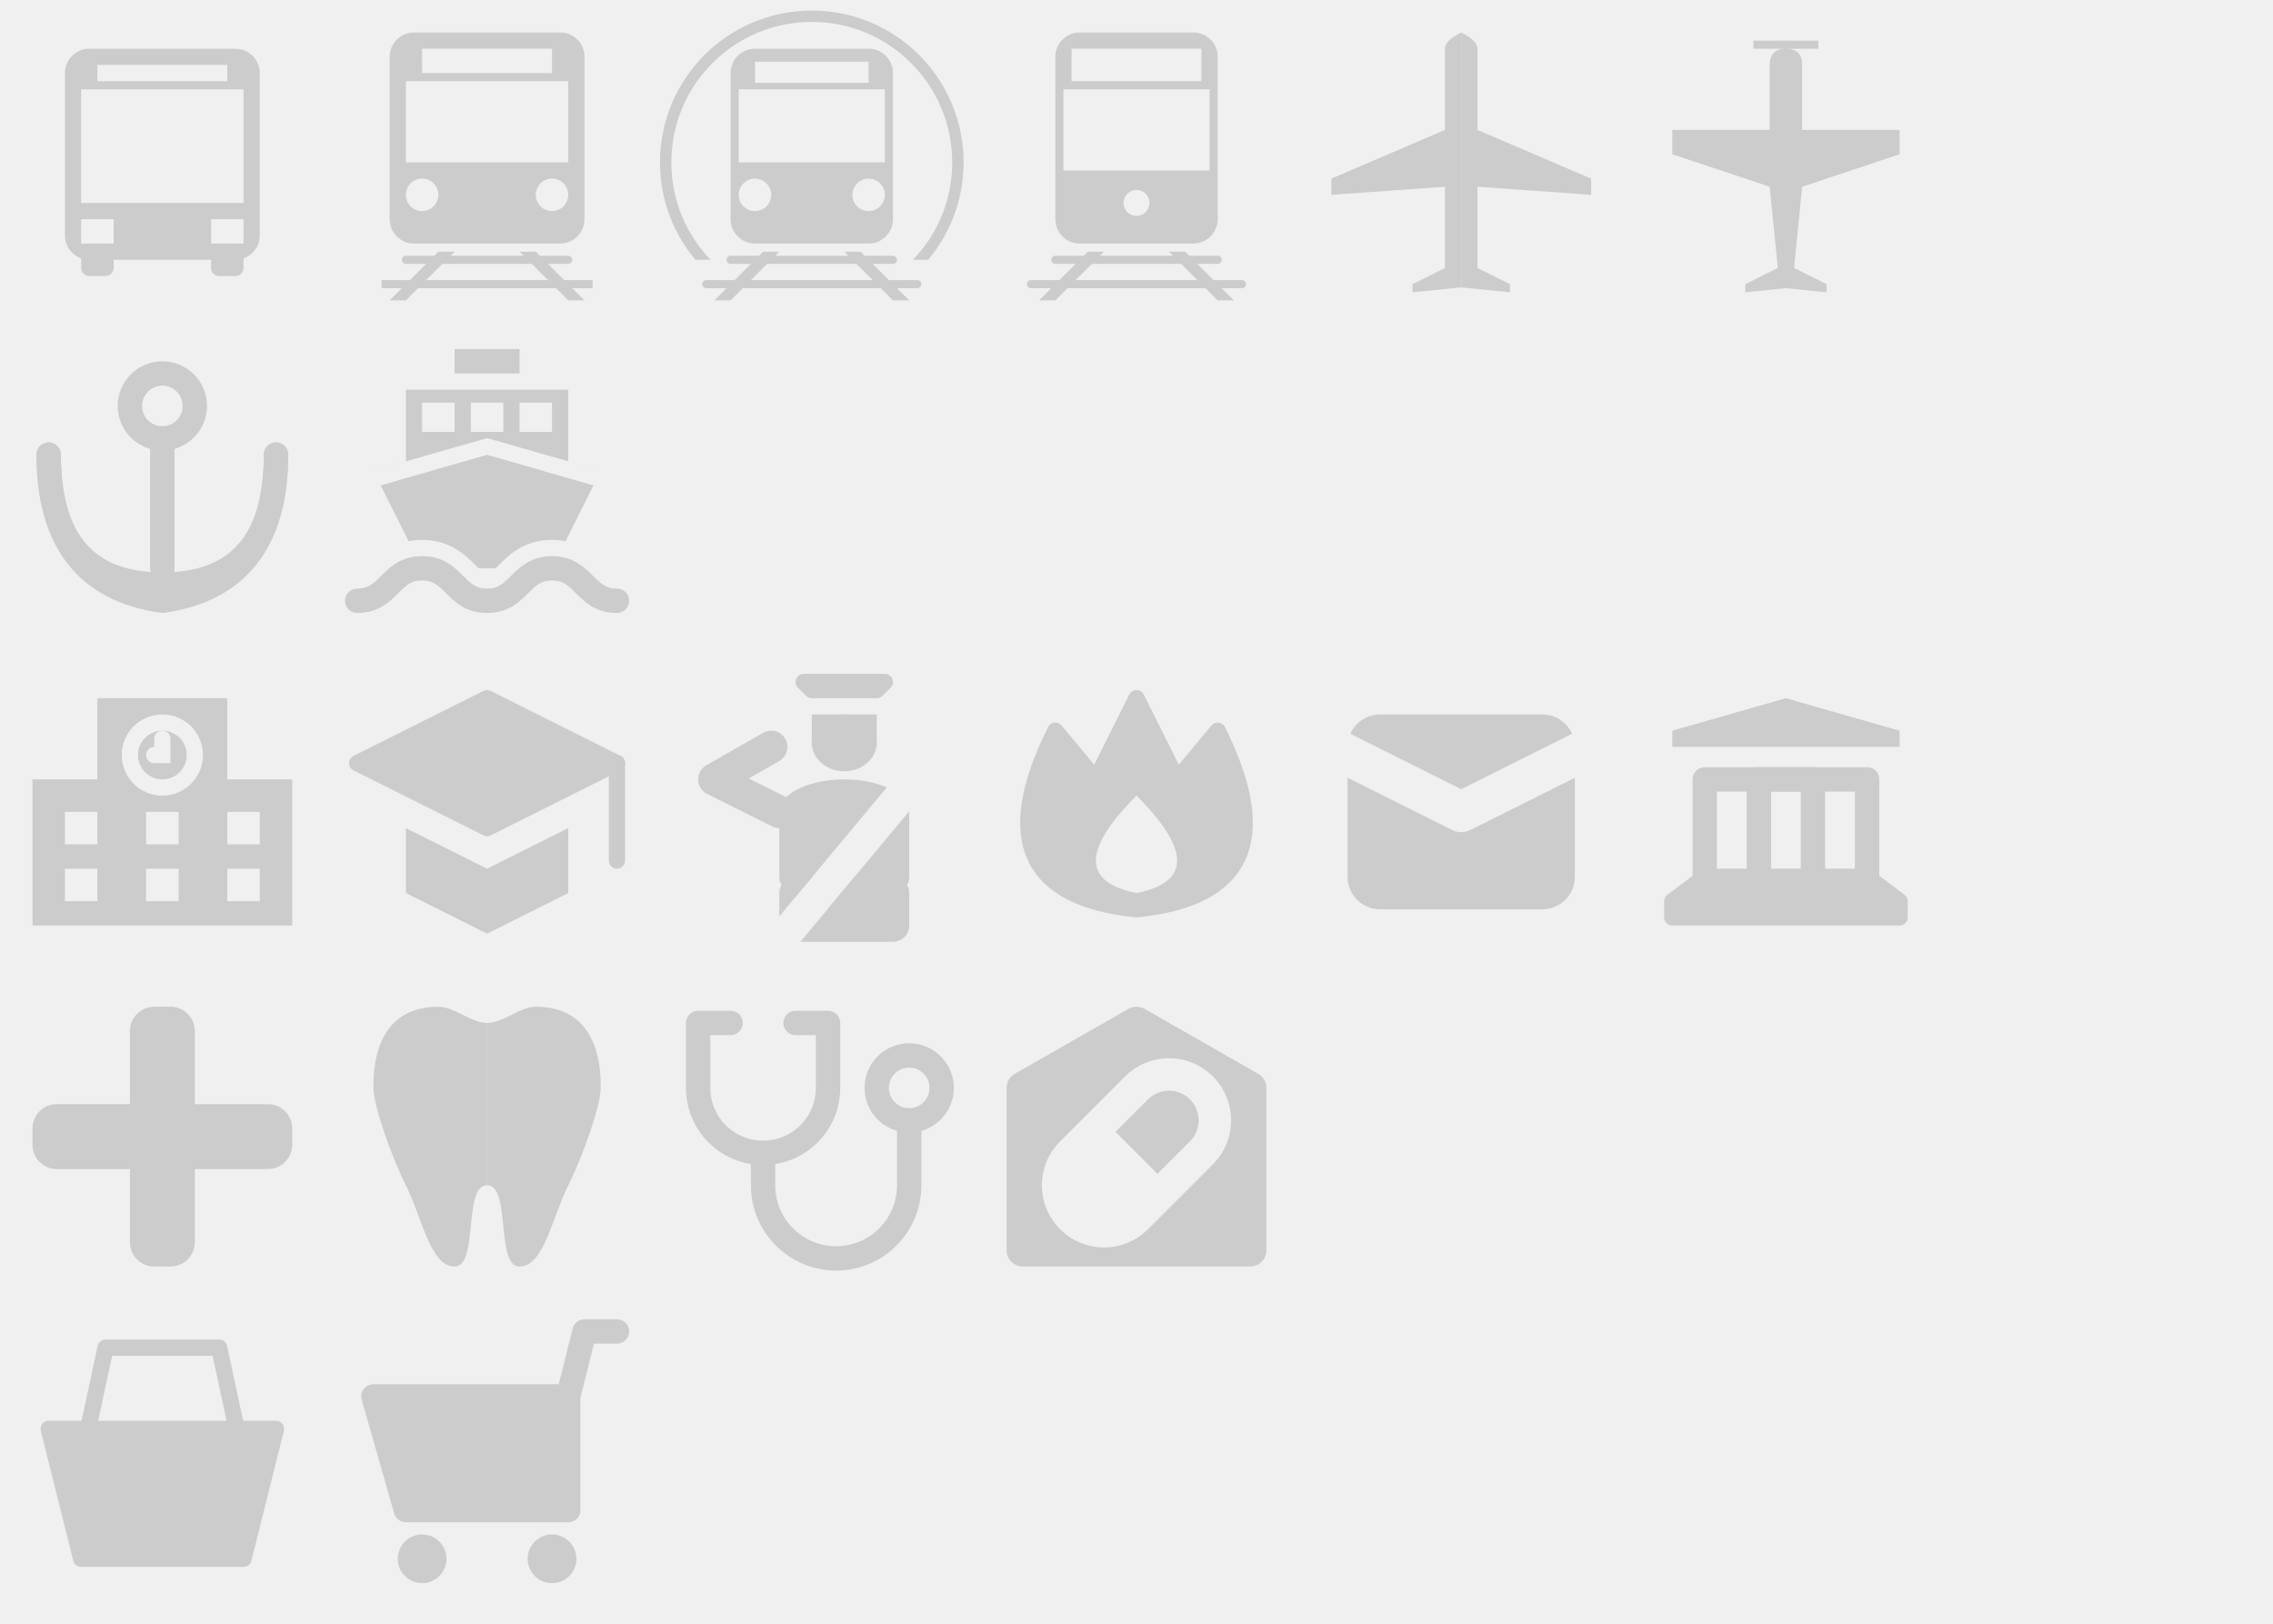
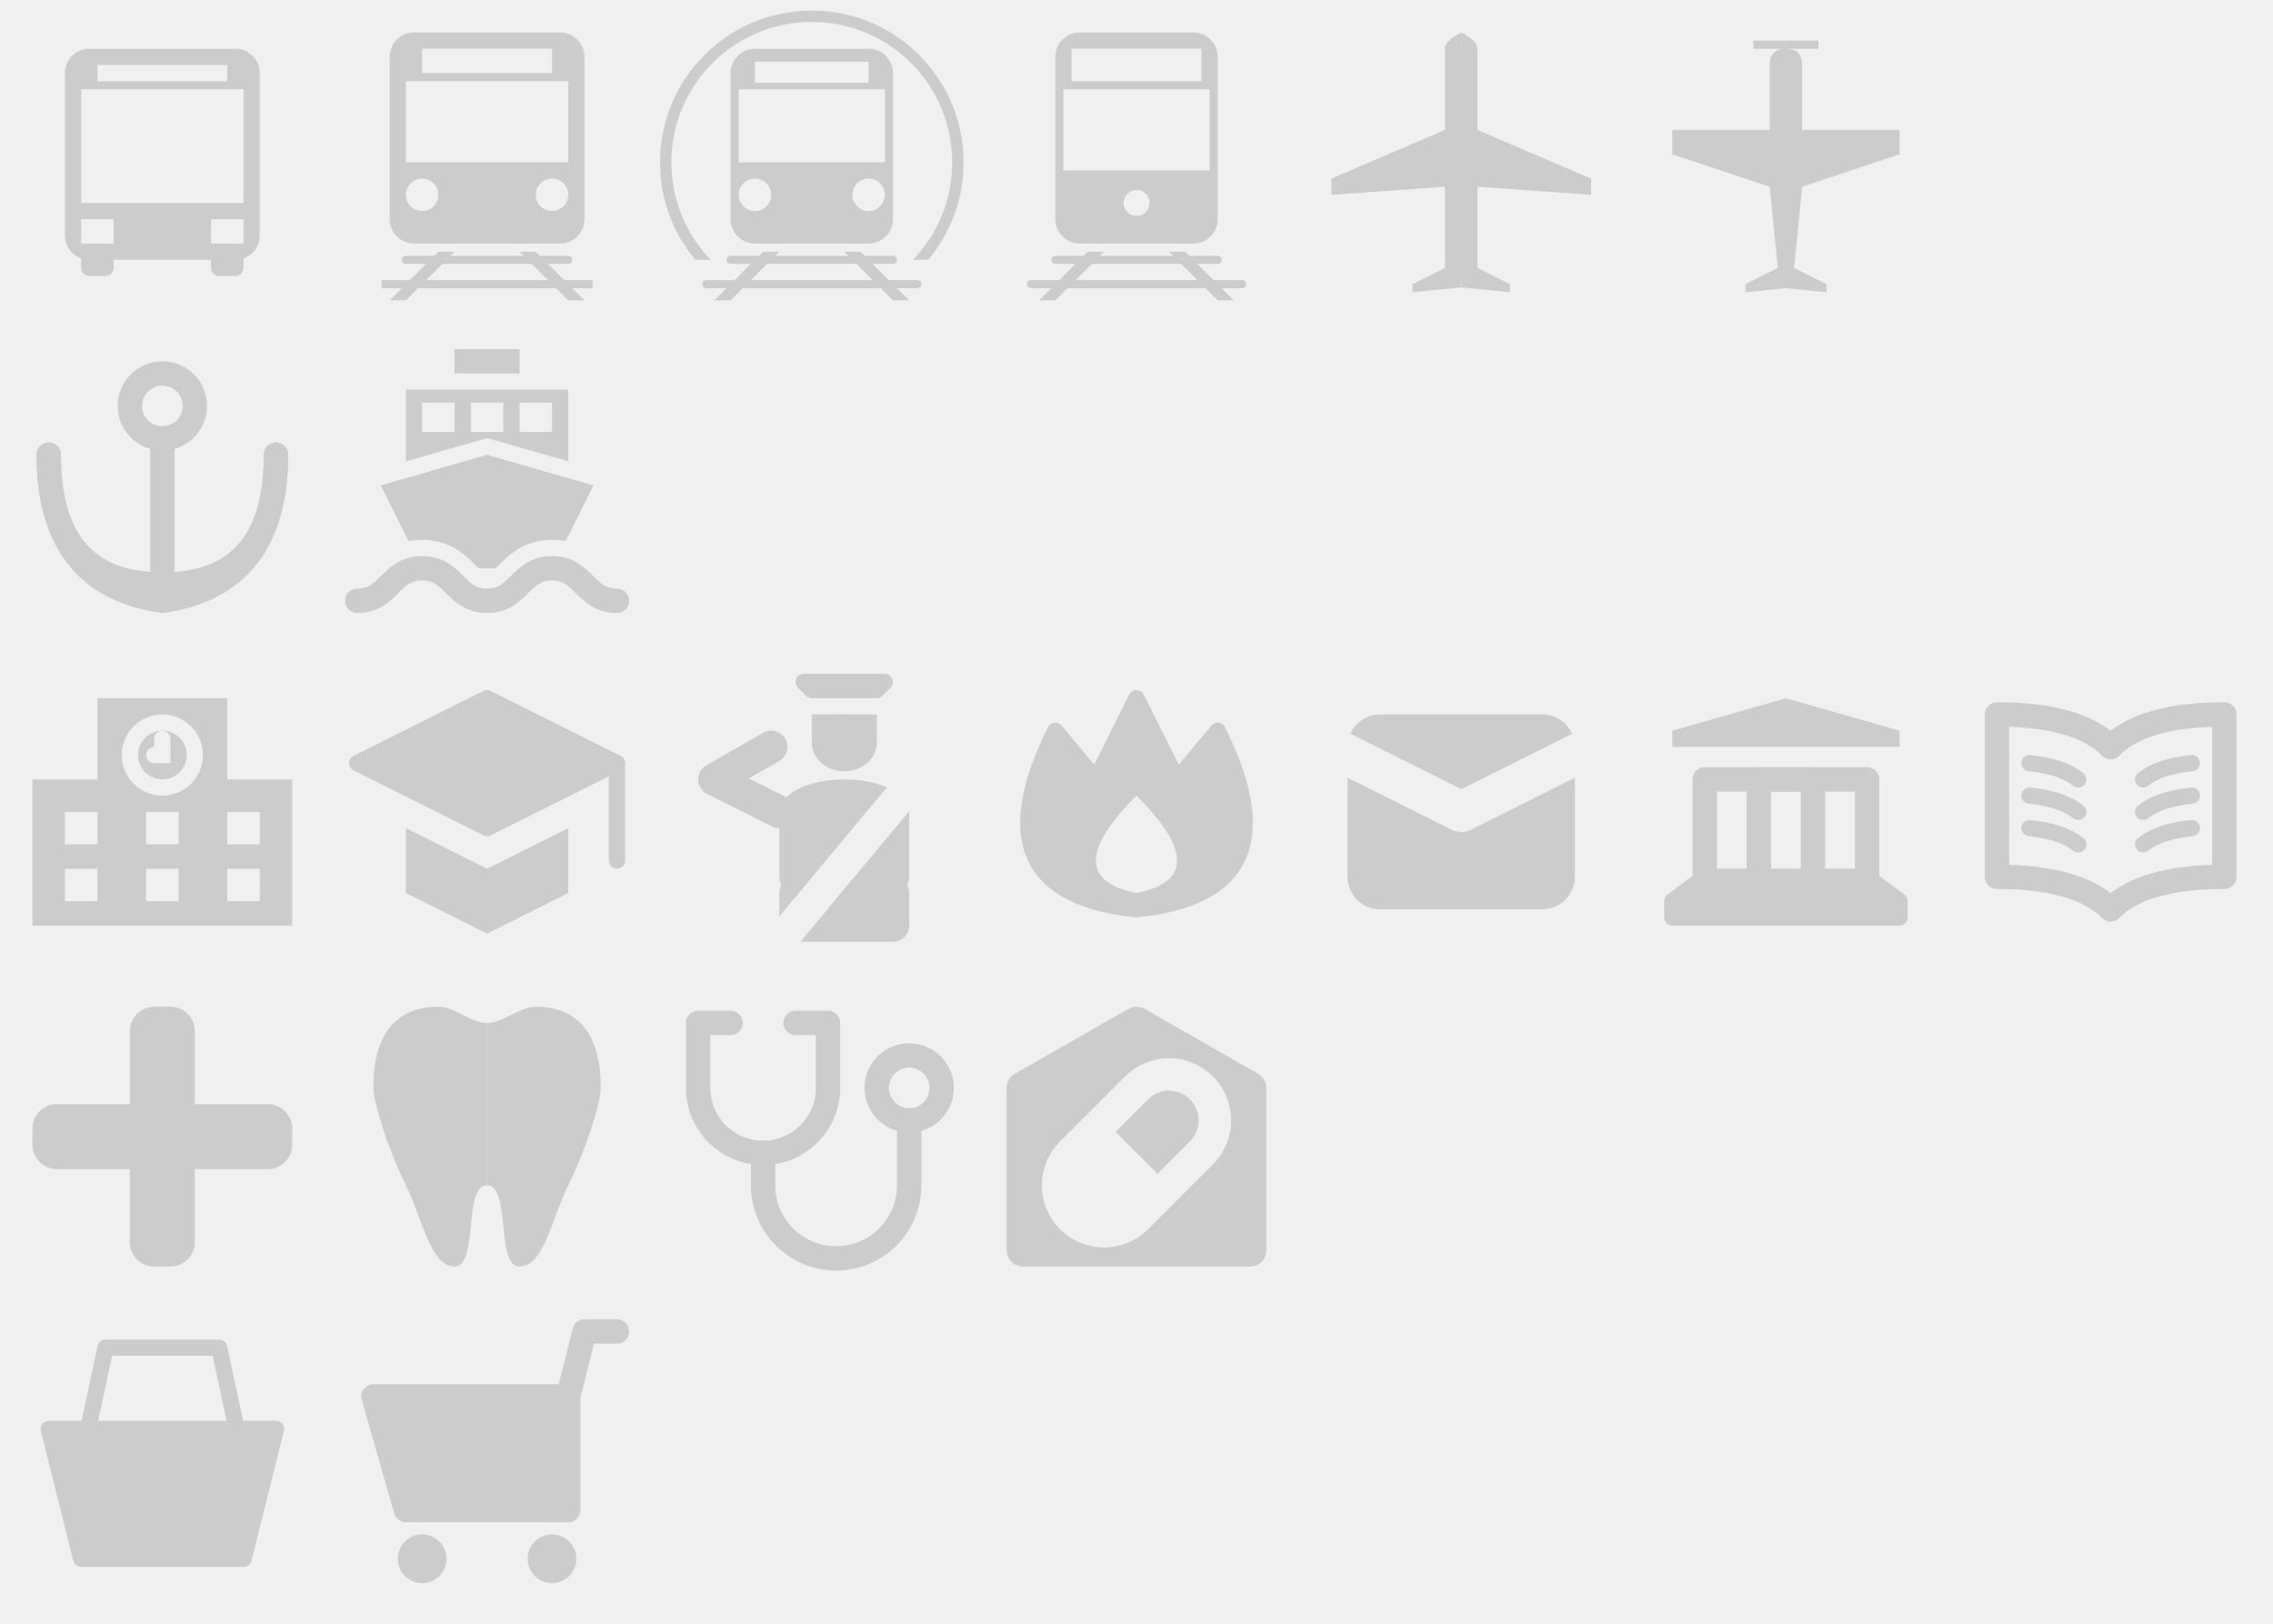
<svg xmlns="http://www.w3.org/2000/svg" viewBox="0 0 140 100">
  <style>
    .fill-only {
      fill: hsl(0 0% 80%);
      stroke: none;
    }

    .stroke-only {
      fill: none;
      stroke: hsl(0 0% 80%);
      stroke-linejoin: round;
      stroke-linecap: round;
    }

    .fill-and-stroke {
      fill: hsl(0 0% 80%);
      stroke: hsl(0 0% 80%);
      stroke-linejoin: round;
      stroke-linecap: round;
    }
  </style>
  <g class="fill-only">
    <view id="bus_11" viewBox="0 0 20 20" />
    <g transform="translate(0, 0)">
      <defs>
        <mask id="bus_11_mask">
          <rect x="0" y="0" width="20" height="20" fill="white" />
          <rect x="6" y="4" width="8" height="1" fill="black" />
          <rect x="5" y="5.5" width="10" height="7" fill="black" />
          <rect x="5" y="13.5" width="2" height="1.5" fill="black" />
          <rect x="13" y="13.5" width="2" height="1.5" fill="black" />
        </mask>
      </defs>
      <rect x="4" y="3" width="12" height="13" rx="1.5" mask="url(#bus_11_mask)" />
      <rect x="5" y="15" width="2" height="2" rx="0.5" mask="url(#bus_11_mask)" />
      <rect x="13" y="15" width="2" height="2" rx="0.5" mask="url(#bus_11_mask)" />
    </g>
    <view id="railway_11" viewBox="20 0 20 20" />
    <g transform="translate(20, 0)">
      <defs>
        <mask id="railway_11_mask">
          <rect x="0" y="0" width="20" height="20" fill="white" />
          <rect x="6" y="3" width="8" height="1.5" fill="black" />
          <rect x="5" y="5" width="10" height="5" fill="black" />
          <circle cx="6" cy="12" r="1" fill="black" />
          <circle cx="14" cy="12" r="1" fill="black" />
        </mask>
      </defs>
      <rect x="4" y="2" width="12" height="13" rx="1.5" mask="url(#railway_11_mask)" />
      <path d="M 7 15.5 l -3 3 l 1 0 l 3 -3" />
      <path d="M 12 15.5 l 3 3 l 1 0 l -3 -3" />
      <path d="M 5 16 l 10 0" class="stroke-only" stroke-width="0.5" />
      <path d="M 3.5 17.5 l 13 0" stroke="hsl(0 0% 80%)" stroke-width="0.5" />
    </g>
    <view id="rail_metro_11" viewBox="40 0 20 20" />
    <g transform="translate(40, 0)">
      <defs>
        <mask id="rail_metro_11_mask">
          <rect x="0" y="0" width="20" height="20" fill="white" />
          <rect x="6.5" y="3.8" width="7" height="1.3" fill="black" />
          <rect x="5.5" y="5.5" width="9" height="4.5" fill="black" />
          <circle cx="6.5" cy="12" r="1" fill="black" />
          <circle cx="13.5" cy="12" r="1" fill="black" />
        </mask>
        <mask id="rail_metro_11_tunnel_mask">
          <rect x="0" y="0" width="20" height="20" fill="white" />
          <rect x="0" y="16" width="20" height="5" fill="black" />
        </mask>
      </defs>
      <rect x="5" y="3" width="10" height="12" rx="1.5" mask="url(#rail_metro_11_mask)" />
      <circle cx="10" cy="10" r="9" class="stroke-only" stroke-width="0.7" mask="url(#rail_metro_11_tunnel_mask)" />
      <path d="M 7 15.5 l -3 3 l 1 0 l 3 -3" />
      <path d="M 12 15.5 l 3 3 l 1 0 l -3 -3" />
      <path d="M 5 16 l 10 0" class="stroke-only" stroke-width="0.5" />
      <path d="M 3.5 17.5 l 13 0" class="stroke-only" stroke-width="0.5" />
    </g>
    <view id="rail_light_11" viewBox="60 0 20 20" />
    <g transform="translate(60, 0)">
      <defs>
        <mask id="rail_light_11_mask">
          <rect x="0" y="0" width="20" height="20" fill="white" />
          <rect x="6" y="3" width="8" height="2" fill="black" />
          <rect x="5.5" y="5.5" width="9" height="5" fill="black" />
          <circle cx="10" cy="12.5" r="0.8" fill="black" />
        </mask>
      </defs>
      <rect x="5" y="2" width="10" height="13" rx="1.5" mask="url(#rail_light_11_mask)" />
      <path d="M 7 15.5 l -3 3 l 1 0 l 3 -3" />
      <path d="M 12 15.5 l 3 3 l 1 0 l -3 -3" />
      <path d="M 5 16 l 10 0" class="stroke-only" stroke-width="0.5" />
      <path d="M 3.5 17.5 l 13 0" class="stroke-only" stroke-width="0.5" />
    </g>
    <view id="airport_11" viewBox="80 0 20 20" />
    <g transform="translate(80, 0)">
      <path d="M 10 2 q -1 0.5 -1 1 v 5 l -7 3 v 1 l 7 -0.5 v5 l -2 1 v 0.5 l 3 -0.3 z" />
      <path d="M 10 2 q -1 0.5 -1 1 v 5 l -7 3 v 1 l 7 -0.5 v5 l -2 1 v 0.5 l 3 -0.3 z" transform="translate(20) scale(-1, 1)" />
    </g>
    <view id="airfield_11" viewBox="100 0 20 20" />
    <g transform="translate(100, 0)">
      <path d="M 10 2.5 h -2 v 0.5 h 2 q -1 0 -1 1 v 4 h -6 v 1.5 l 6 2 l 0.5 5 l -2 1 v 0.5 l 3 -0.3 z" />
      <path d="M 10 2.5 h -2 v 0.5 h 2 q -1 0 -1 1 v 4 h -6 v 1.5 l 6 2 l 0.5 5 l -2 1 v 0.5 l 3 -0.3 z" transform="translate(20) scale(-1, 1)" />
    </g>
    <view id="harbor_11" viewBox="0 20 20 20" />
    <g transform="translate(0, 20)">
      <circle cx="10" cy="5" r="2" class="stroke-only" stroke-width="1.5" />
      <path d="M 10 7 v 8 " class="stroke-only" stroke-width="1.5" />
      <path d="M 3 8 q 0 8 7 8 t 7 -8" class="stroke-only" stroke-width="1.5" />
      <path d="M 3 8 q 0 8 7 9 q 7 -1 7 -9" class="stroke-only" stroke-width="1.5" />
    </g>
    <view id="ferry_terminal_11" viewBox="20 20 20 20" />
    <g transform="translate(20, 20)">
      <defs>
        <mask id="ferry_terminal_11_mask">
          <rect x="0" y="0" width="20" height="20" fill="white" />
          <rect x="6" y="4.8" width="2" height="1.8" fill="black" />
          <rect x="9" y="4.8" width="2" height="1.8" fill="black" />
          <rect x="12" y="4.8" width="2" height="1.8" fill="black" />
          <path d="M 3 9.5 l 7 -2 l 7 2" fill="none" stroke="black" />
          <path d="M 2 17 c 2 0 2 -2 4 -2 s 2 2 4 2 s 2 -2 4 -2 s 2 2 4 2" fill="none" stroke="black" stroke-width="3.5" />
        </mask>
      </defs>
      <rect x="8" y="1.5" width="4" height="1.5" />
      <rect x="5" y="4" width="10" height="5" mask="url(#ferry_terminal_11_mask)" />
      <path d="M 3 9 l 7 -2 l 7 2 l -3 6 h -8" mask="url(#ferry_terminal_11_mask)" />
      <path d="M 2 17 c 2 0 2 -2 4 -2 s 2 2 4 2 s 2 -2 4 -2 s 2 2 4 2" class="stroke-only" stroke-width="1.5" />
    </g>
    <view id="school_11" viewBox="0 40 20 20" />
    <g transform="translate(0 40)">
      <defs>
        <mask id="school_11_mask">
          <rect x="0" y="0" width="20" height="20" fill="white" />
          <circle cx="10" cy="6.5" r="2" fill="none" stroke="black" />
          <path d="M 10 5.5 v 1 h -0.5" fill="none" stroke="black" stroke-linecap="round" />
          <rect x="4" y="10" width="2" height="2" fill="black" />
          <rect x="9" y="10" width="2" height="2" fill="black" />
          <rect x="14" y="10" width="2" height="2" fill="black" />
          <rect x="4" y="13.5" width="2" height="2" fill="black" />
          <rect x="9" y="13.5" width="2" height="2" fill="black" />
          <rect x="14" y="13.5" width="2" height="2" fill="black" />
        </mask>
      </defs>
      <path d="M 6 3 h 8 v 5 h 4 v 9 h -16 v -9 h 4 z" class="fill-only" mask="url(#school_11_mask)" />
    </g>
    <view id="collage_11" viewBox="20 40 20 20" />
    <g transform="translate(20 40)">
      <path d="M 18 7 l -8 -4 l -8 4 l 8 4 l 8 -4 z" class="fill-and-stroke" />
      <path d="M 18 7 v6" class="stroke-only" />
      <path d="M 5 11 v 4 l 5 2.5 l 5 -2.5 v -4 l -5 2.5 z" />
    </g>
    <view id="police_11" viewBox="40 40 20 20" />
    <g transform="translate(40 40)">
      <defs>
        <mask id="police_11_mask">
          <rect x="0" y="0" width="20" height="20" fill="white" />
          <path d="M 18 6 l -10 12" style="fill:none; stroke:black; stroke-width:2" />
        </mask>
      </defs>
      <rect x="8" y="8" width="8" height="8" rx="4" ry="2" mask="url(#police_11_mask)" />
      <rect x="8" y="14" width="8" height="4" rx="1" mask="url(#police_11_mask)" />
      <path d="M 8 10 l -4 -2 l 3.5 -2" class="stroke-only" style="stroke-width:2" />
      <rect x="10" y="4" width="4" height="3.5" rx="2" />
      <rect x="10" y="4" width="4" height="2" />
      <path d="M 9.5 2 h 5 l -0.5 0.5 h -4 z" class="fill-and-stroke" />
    </g>
    <view id="fire_station_11" viewBox="60 40 20 20" />
    <g transform="translate(60 40)">
      <defs>
        <mask id="fire_station_11_mask">
          <rect x="0" y="0" width="20" height="20" fill="white" />
          <path d="M 10 9 Q 5 14 10 15 Q 15 14 10 9 z" style="fill:black" />
        </mask>
      </defs>
      <path d="M 10 3 L 7.5 8 L 5 5 Q 0 15 10 16 Q 20 15 15 5 L 12.5 8 z" class="fill-and-stroke" mask="url(#fire_station_11_mask)" />
    </g>
    <view id="post_11" viewBox="80 40 20 20" />
    <g transform="translate(80 40)">
      <defs>
        <mask id="post_11_mask">
          <rect x="0" y="0" width="20" height="20" fill="white" />
          <path d="M 2 6 L 10 10 L 18 6" style="fill:none; stroke:black; stroke-width:2.5; stroke-linejoin:round" />
        </mask>
      </defs>
      <rect x="3" y="4" width="14" height="12" rx="2" mask="url(#post_11_mask)" />
    </g>
    <view id="town_hall_11" viewBox="100 40 20 20" />
    <g transform="translate(100 40)">
      <path d="M 10 3 l -7 2 v 1 h 14 v -1 z" class="fill-only" />
      <path d="M 5 14 v -6 h 10 v 6" class="stroke-only" stroke-width="1.5" />
      <path d="M 8.333 14 v -6 h 3.333 v 6" class="stroke-only" stroke-width="1.5" />
      <path d="M 5 14 l -2 1.5 v 1 h 14 v -1 l -2 -1.5 z" class="fill-and-stroke" />
    </g>
+     <view id="library_11" viewBox="120 40 20 20" />
+     <g transform="translate(120 40)">
+       <path d="M 10 6 q -2 -2 -7 -2 v 10 q 5 0 7 2" class="stroke-only" stroke-width="1.5" />
+       <path d="M 10 6 q -2 -2 -7 -2 v 10 q 5 0 7 2" class="stroke-only" stroke-width="1.5" transform="translate(20 0) scale(-1 1)" />
+       <path d="M 8 8 q -1 -0.8 -3 -1" class="stroke-only" stroke-width="1" />
+       <path d="M 8 10 q -1 -0.8 -3 -1" class="stroke-only" stroke-width="1" />
+       <path d="M 8 12 q -1 -0.8 -3 -1" class="stroke-only" stroke-width="1" />
+       <path d="M 12 8 q 1 -0.8 3 -1" class="stroke-only" stroke-width="1" />
+       <path d="M 12 10 q 1 -0.8 3 -1" class="stroke-only" stroke-width="1" />
+       <path d="M 12 12 q 1 -0.8 3 -1" class="stroke-only" stroke-width="1" />
+     </g>
    <view id="hospital_11" viewBox="0 60 20 20" />
    <g transform="translate(0 60)">
      <rect x="2" y="8" width="16" height="4" rx="1.5" />
      <rect x="8" y="2" width="4" height="16" rx="1.5" />
    </g>
    <view id="dentist_11" viewBox="20 60 20 20" />
    <g transform="translate(20 60)">
      <path d="M 10 3 C 9 3 8 2 7 2 C 3 2 3 6 3 7 S 4 11 5 13 S 6.5 18 8 18 S 8.5 13 10 13 z" class="fill-only" />
      <path d="M 10 3 C 9 3 8 2 7 2 C 3 2 3 6 3 7 S 4 11 5 13 S 6.5 18 8 18 S 8.5 13 10 13 z" class="fill-only" transform="translate(20) scale(-1,1)" />
    </g>
    <view id="doctor_11" viewBox="40 60 20 20" />
    <g transform="translate(40 60)">
      <path d="M 5 3 h -2 v 4 a 4 4 0 0 0 8 0 v -4 h -2 " class="stroke-only" stroke-width="1.5" />
      <path d="M 7 11 v 2 a 4 4 0 0 0 9 0 v -4" class="stroke-only" stroke-width="1.5" />
      <circle cx="16" cy="7" r="2" class="stroke-only" stroke-width="1.5" />
    </g>
    <view id="pharmacy_11" viewBox="60 60 20 20" />
    <g transform="translate(60 60)">
      <defs>
        <mask id="pharmacy_11_mask">
          <rect x="0" y="0" width="20" height="20" fill="white" />
          <path d="M 6 11 a 2 2 0 0 0 4 4 l 4 -4 a 2 2 0 0 0 -4 -4 z" class="stroke-only" style="stroke:black; stroke-width:2" />
          <path d="M 6 11 a 2 2 0 0 0 4 4 l 2 -2 l -4 -4 z" class="fill-only" style="fill:black" />
        </mask>
      </defs>
      <path d="M 10 3 l -7 4 v 10 h 14 v -10 z" class="fill-and-stroke" stroke-width="2" mask="url(#pharmacy_11_mask)" />
    </g>
    <view id="shop_11" viewBox="0 80 20 20" />
    <g transform="translate(0 80)">
      <path d="M 3 8 h 14 l -2 8 h -10 z" class="fill-and-stroke" />
      <path d="M 5 10 l 1.5 -7 h 7 l 1.5 7 z" class="stroke-only" />
    </g>
    <view id="grocery_11" viewBox="20 80 20 20" />
    <g transform="translate(20 80)">
      <path d="M 15 6 h -12 l 2 7 h 10 v -7 l 1 -4 h 2" class="stroke-only" stroke-width="1.5" />
      <path d="M 15 6 h -12 l 2 7 h 10 z" class="fill-only" />
      <circle cx="6" cy="16" r="1.5" />
      <circle cx="14" cy="16" r="1.5" />
    </g>
  </g>
</svg>
